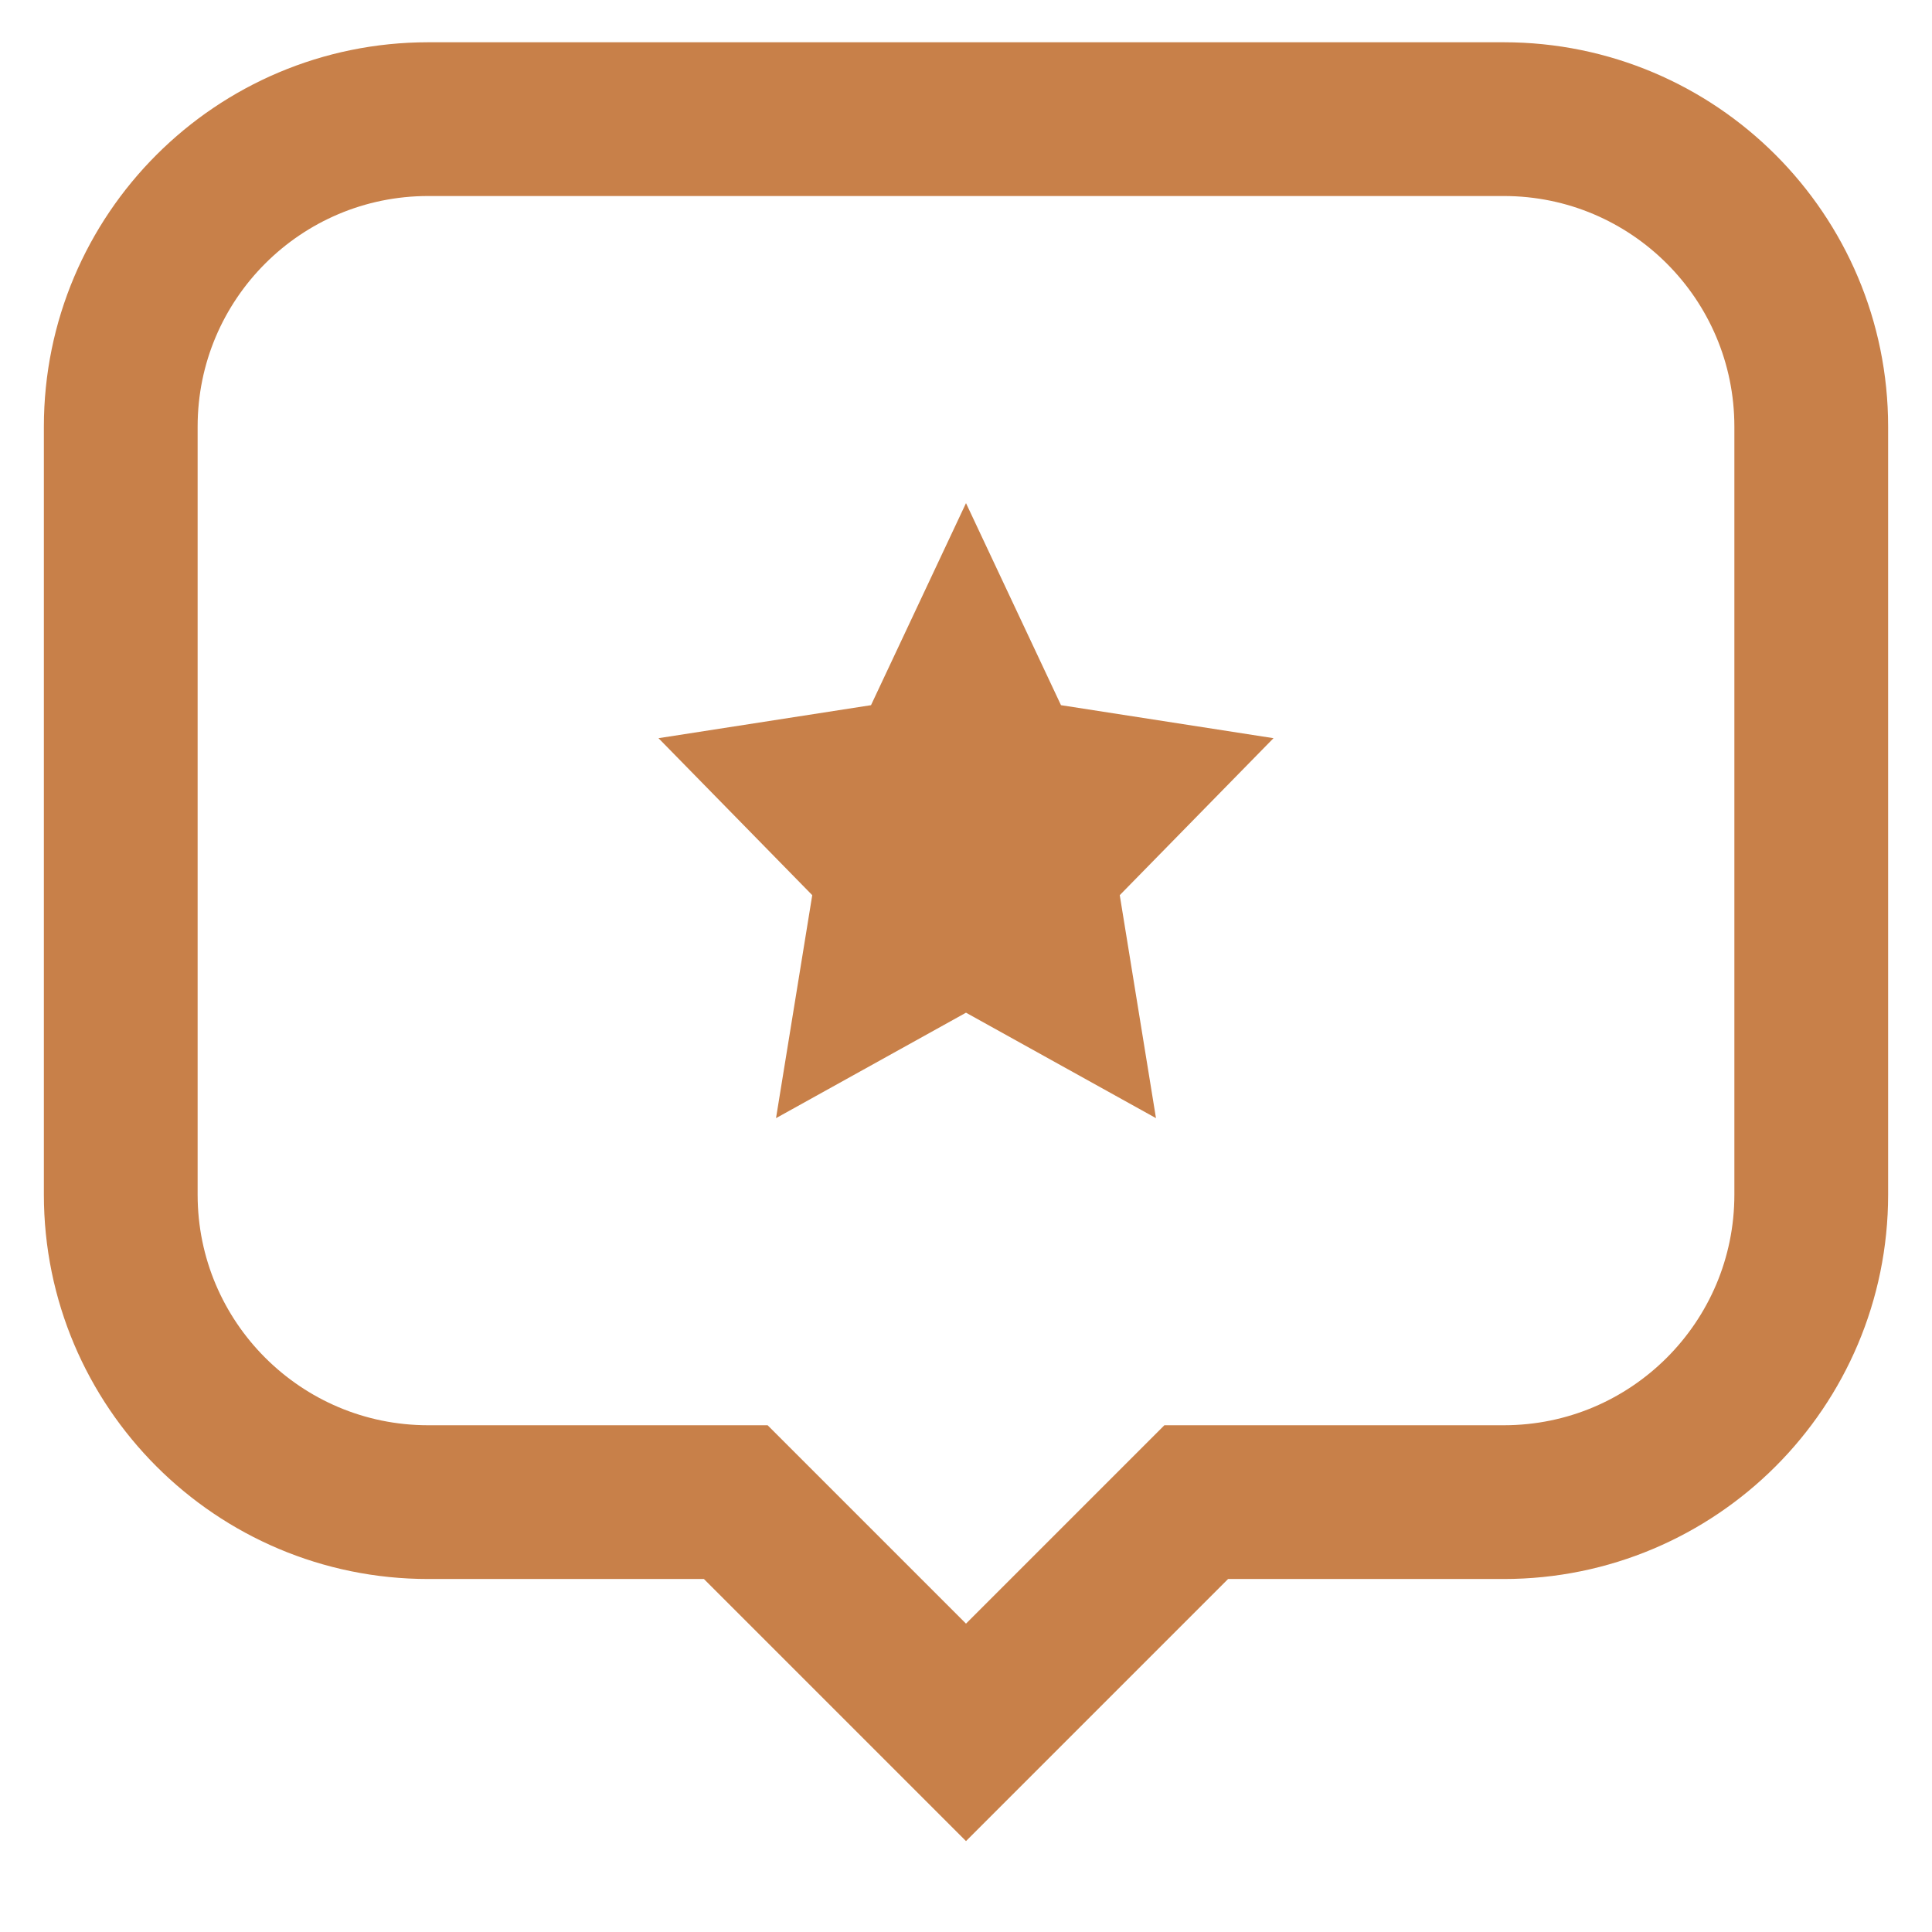
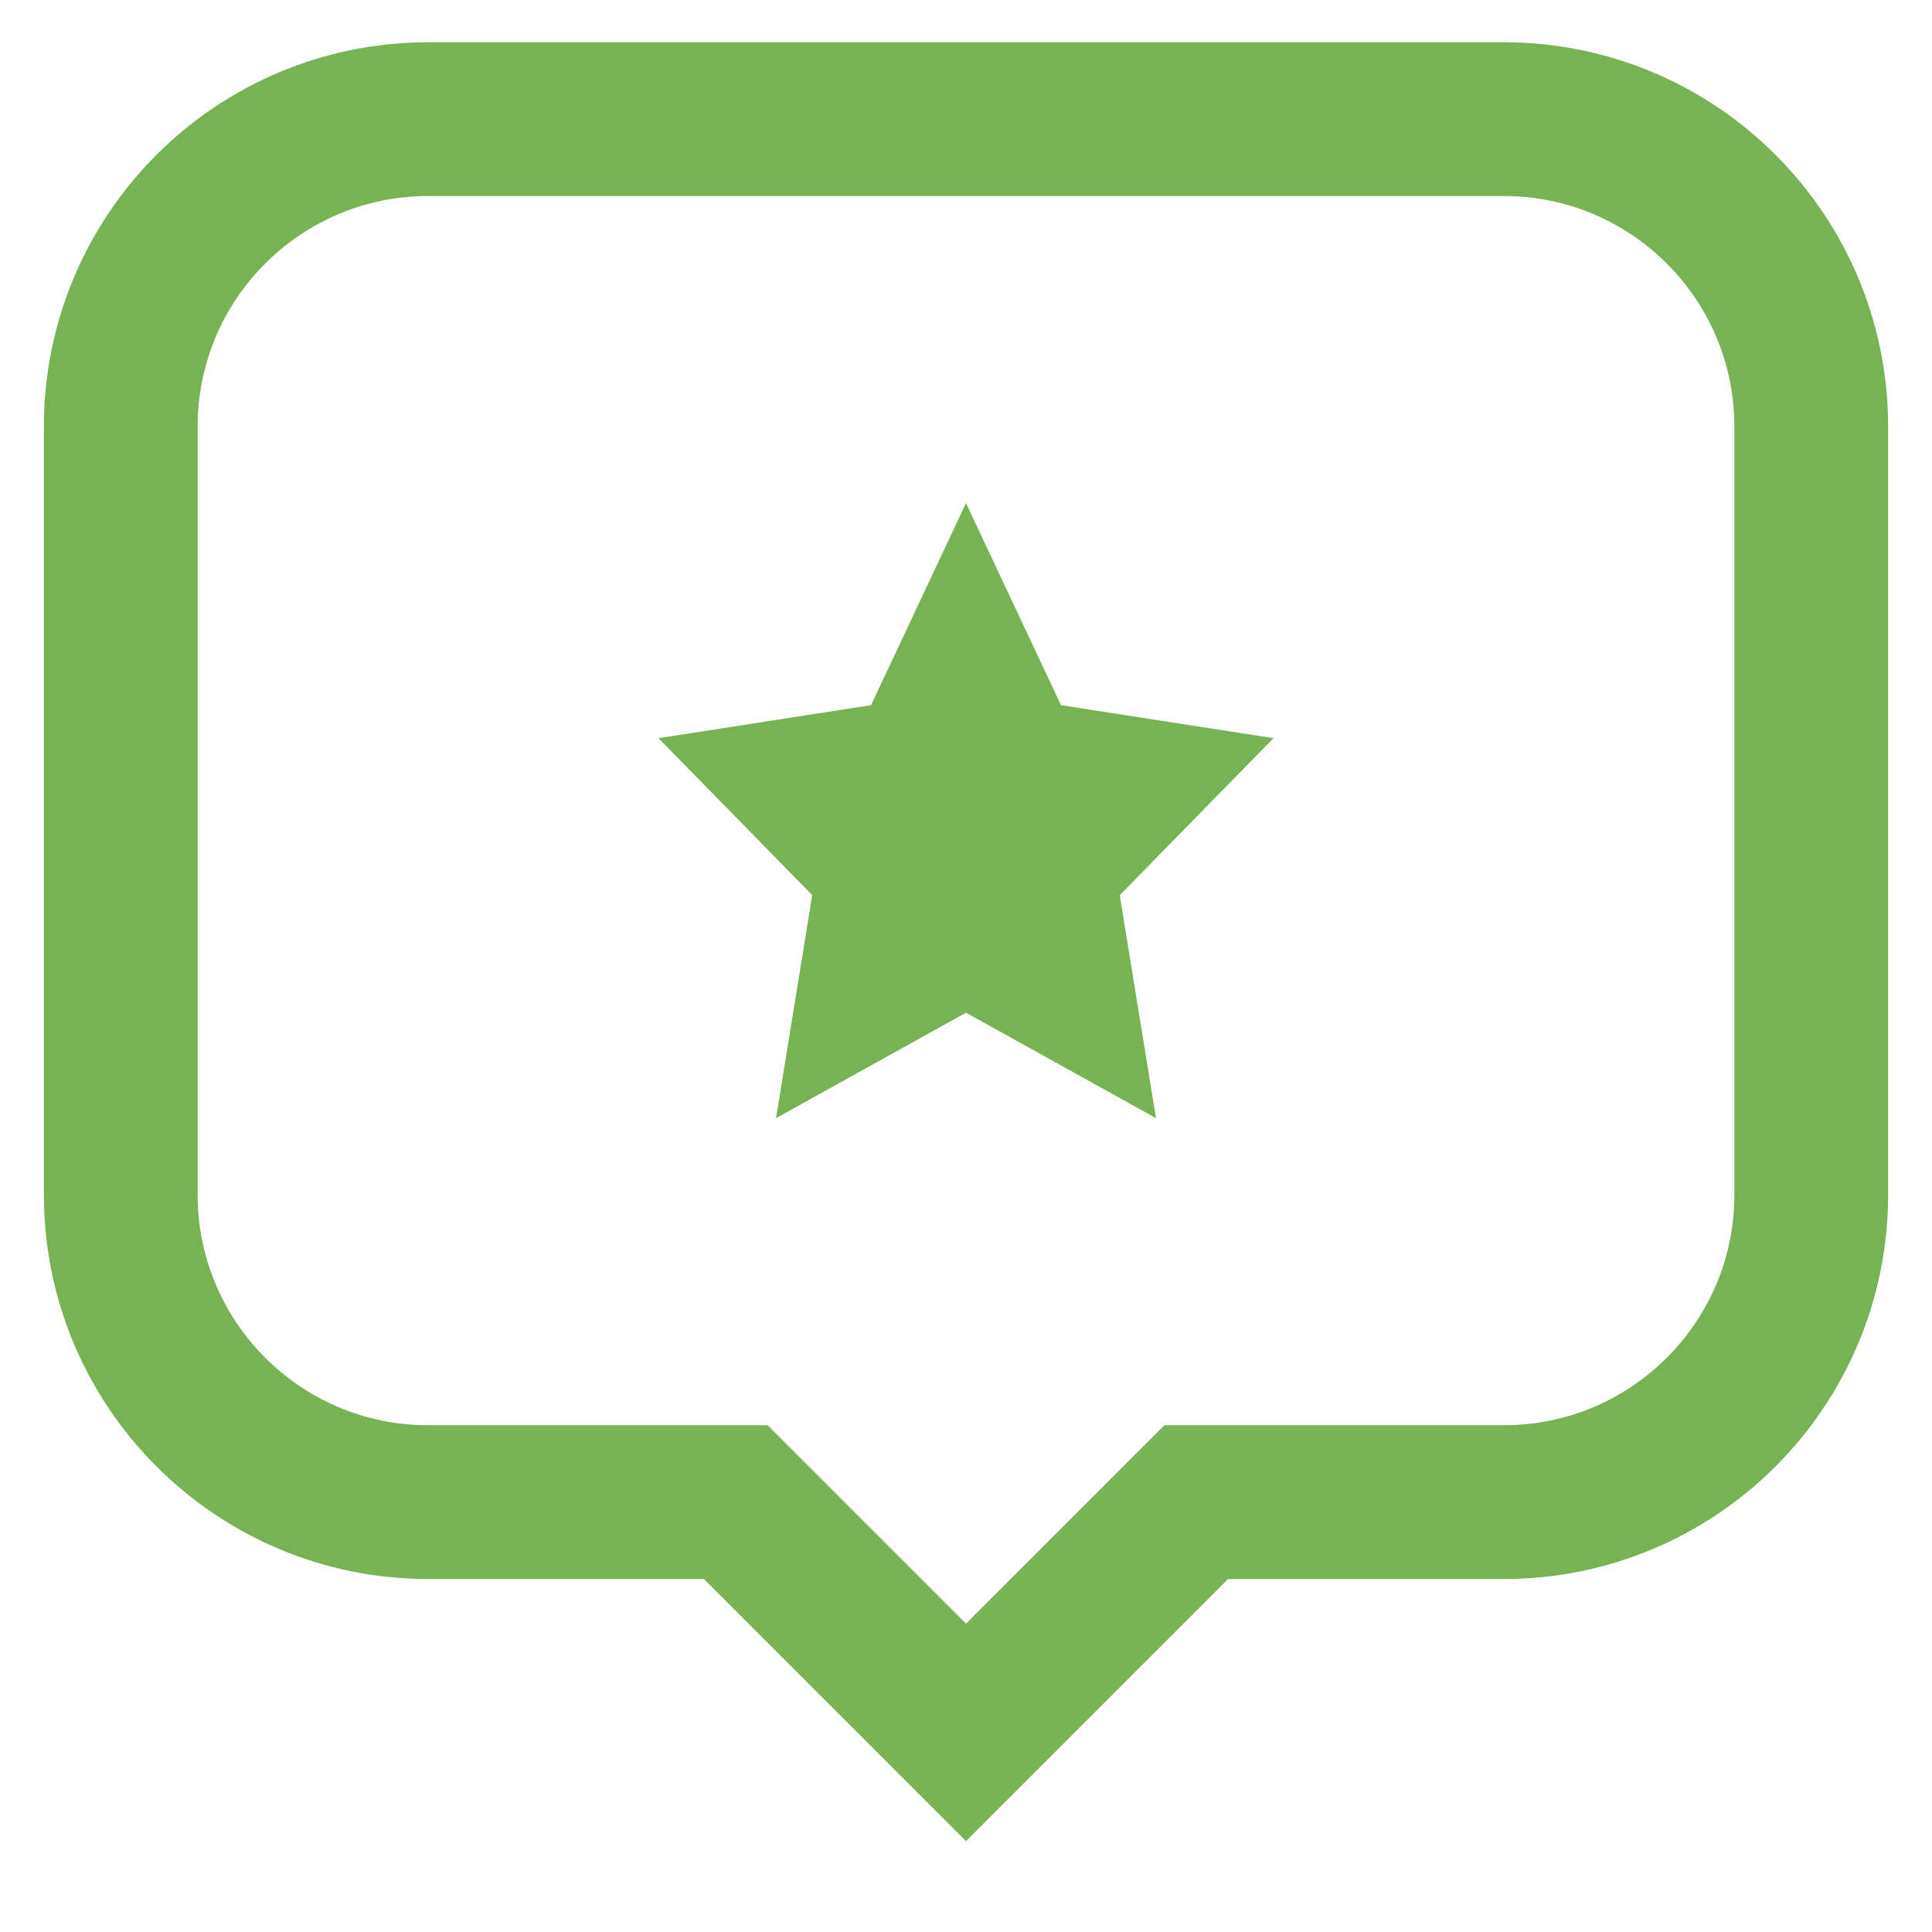
<svg xmlns="http://www.w3.org/2000/svg" width="64px" height="64px" viewBox="0 0 24 24" id="Layer_1" data-name="Layer 1" fill="#000000">
  <g id="SVGRepo_bgCarrier" stroke-width="0" />
  <g id="SVGRepo_tracerCarrier" stroke-linecap="round" stroke-linejoin="round" />
  <g id="SVGRepo_iconCarrier">
    <defs>
-       <style>.cls-1{fill:#c88049;}.cls-2{fill:none;stroke:#c88049;stroke-miterlimit:10;stroke-width:1.91px;}</style>
+       <style>.cls-1{fill:#77b254;}.cls-2{fill:none;stroke:#77b254;stroke-miterlimit:10;stroke-width:1.91px;}</style>
    </defs>
    <polygon class="cls-1" points="12 6.25 13.18 8.76 15.82 9.17 13.91 11.12 14.36 13.89 12 12.58 9.64 13.89 10.09 11.12 8.18 9.17 10.82 8.76 12 6.25" />
    <path class="cls-2" d="M18.68,1.48H5.32A3.82,3.82,0,0,0,1.5,5.3v9.54a3.82,3.82,0,0,0,3.82,3.82H9.14L12,21.52l2.86-2.86h3.82a3.82,3.82,0,0,0,3.82-3.82V5.3A3.82,3.82,0,0,0,18.68,1.48Z" />
  </g>
</svg>
